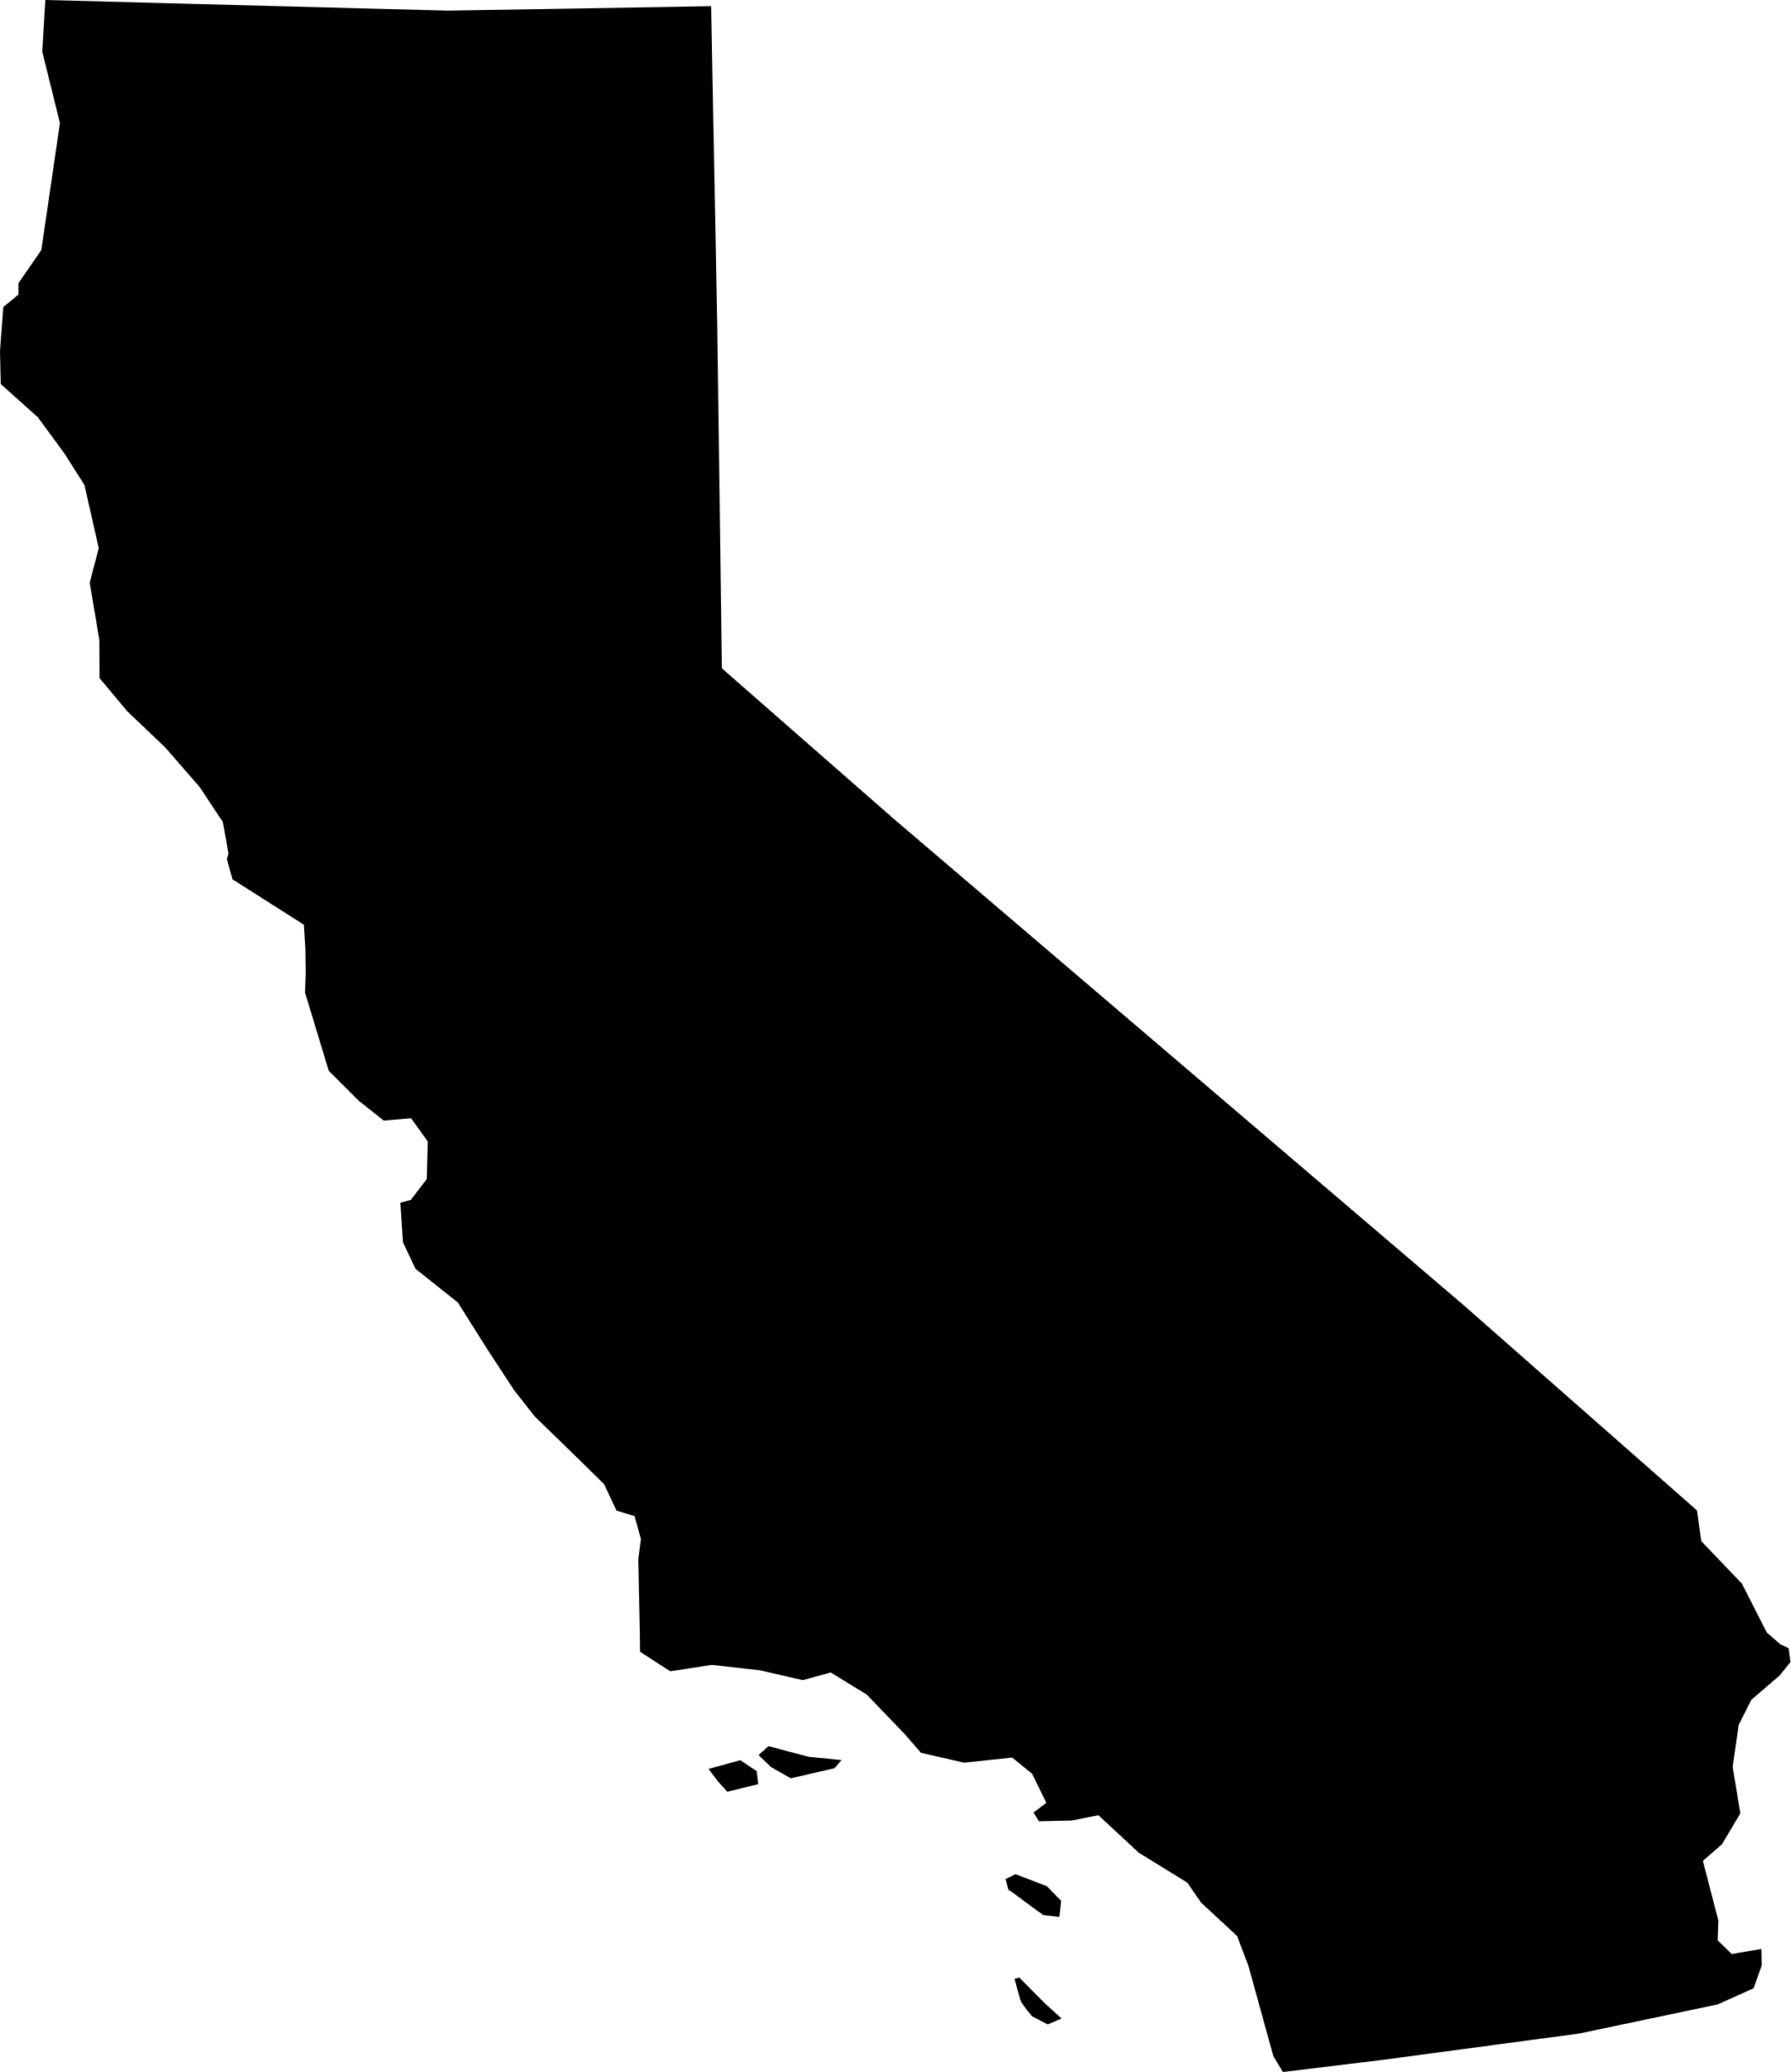
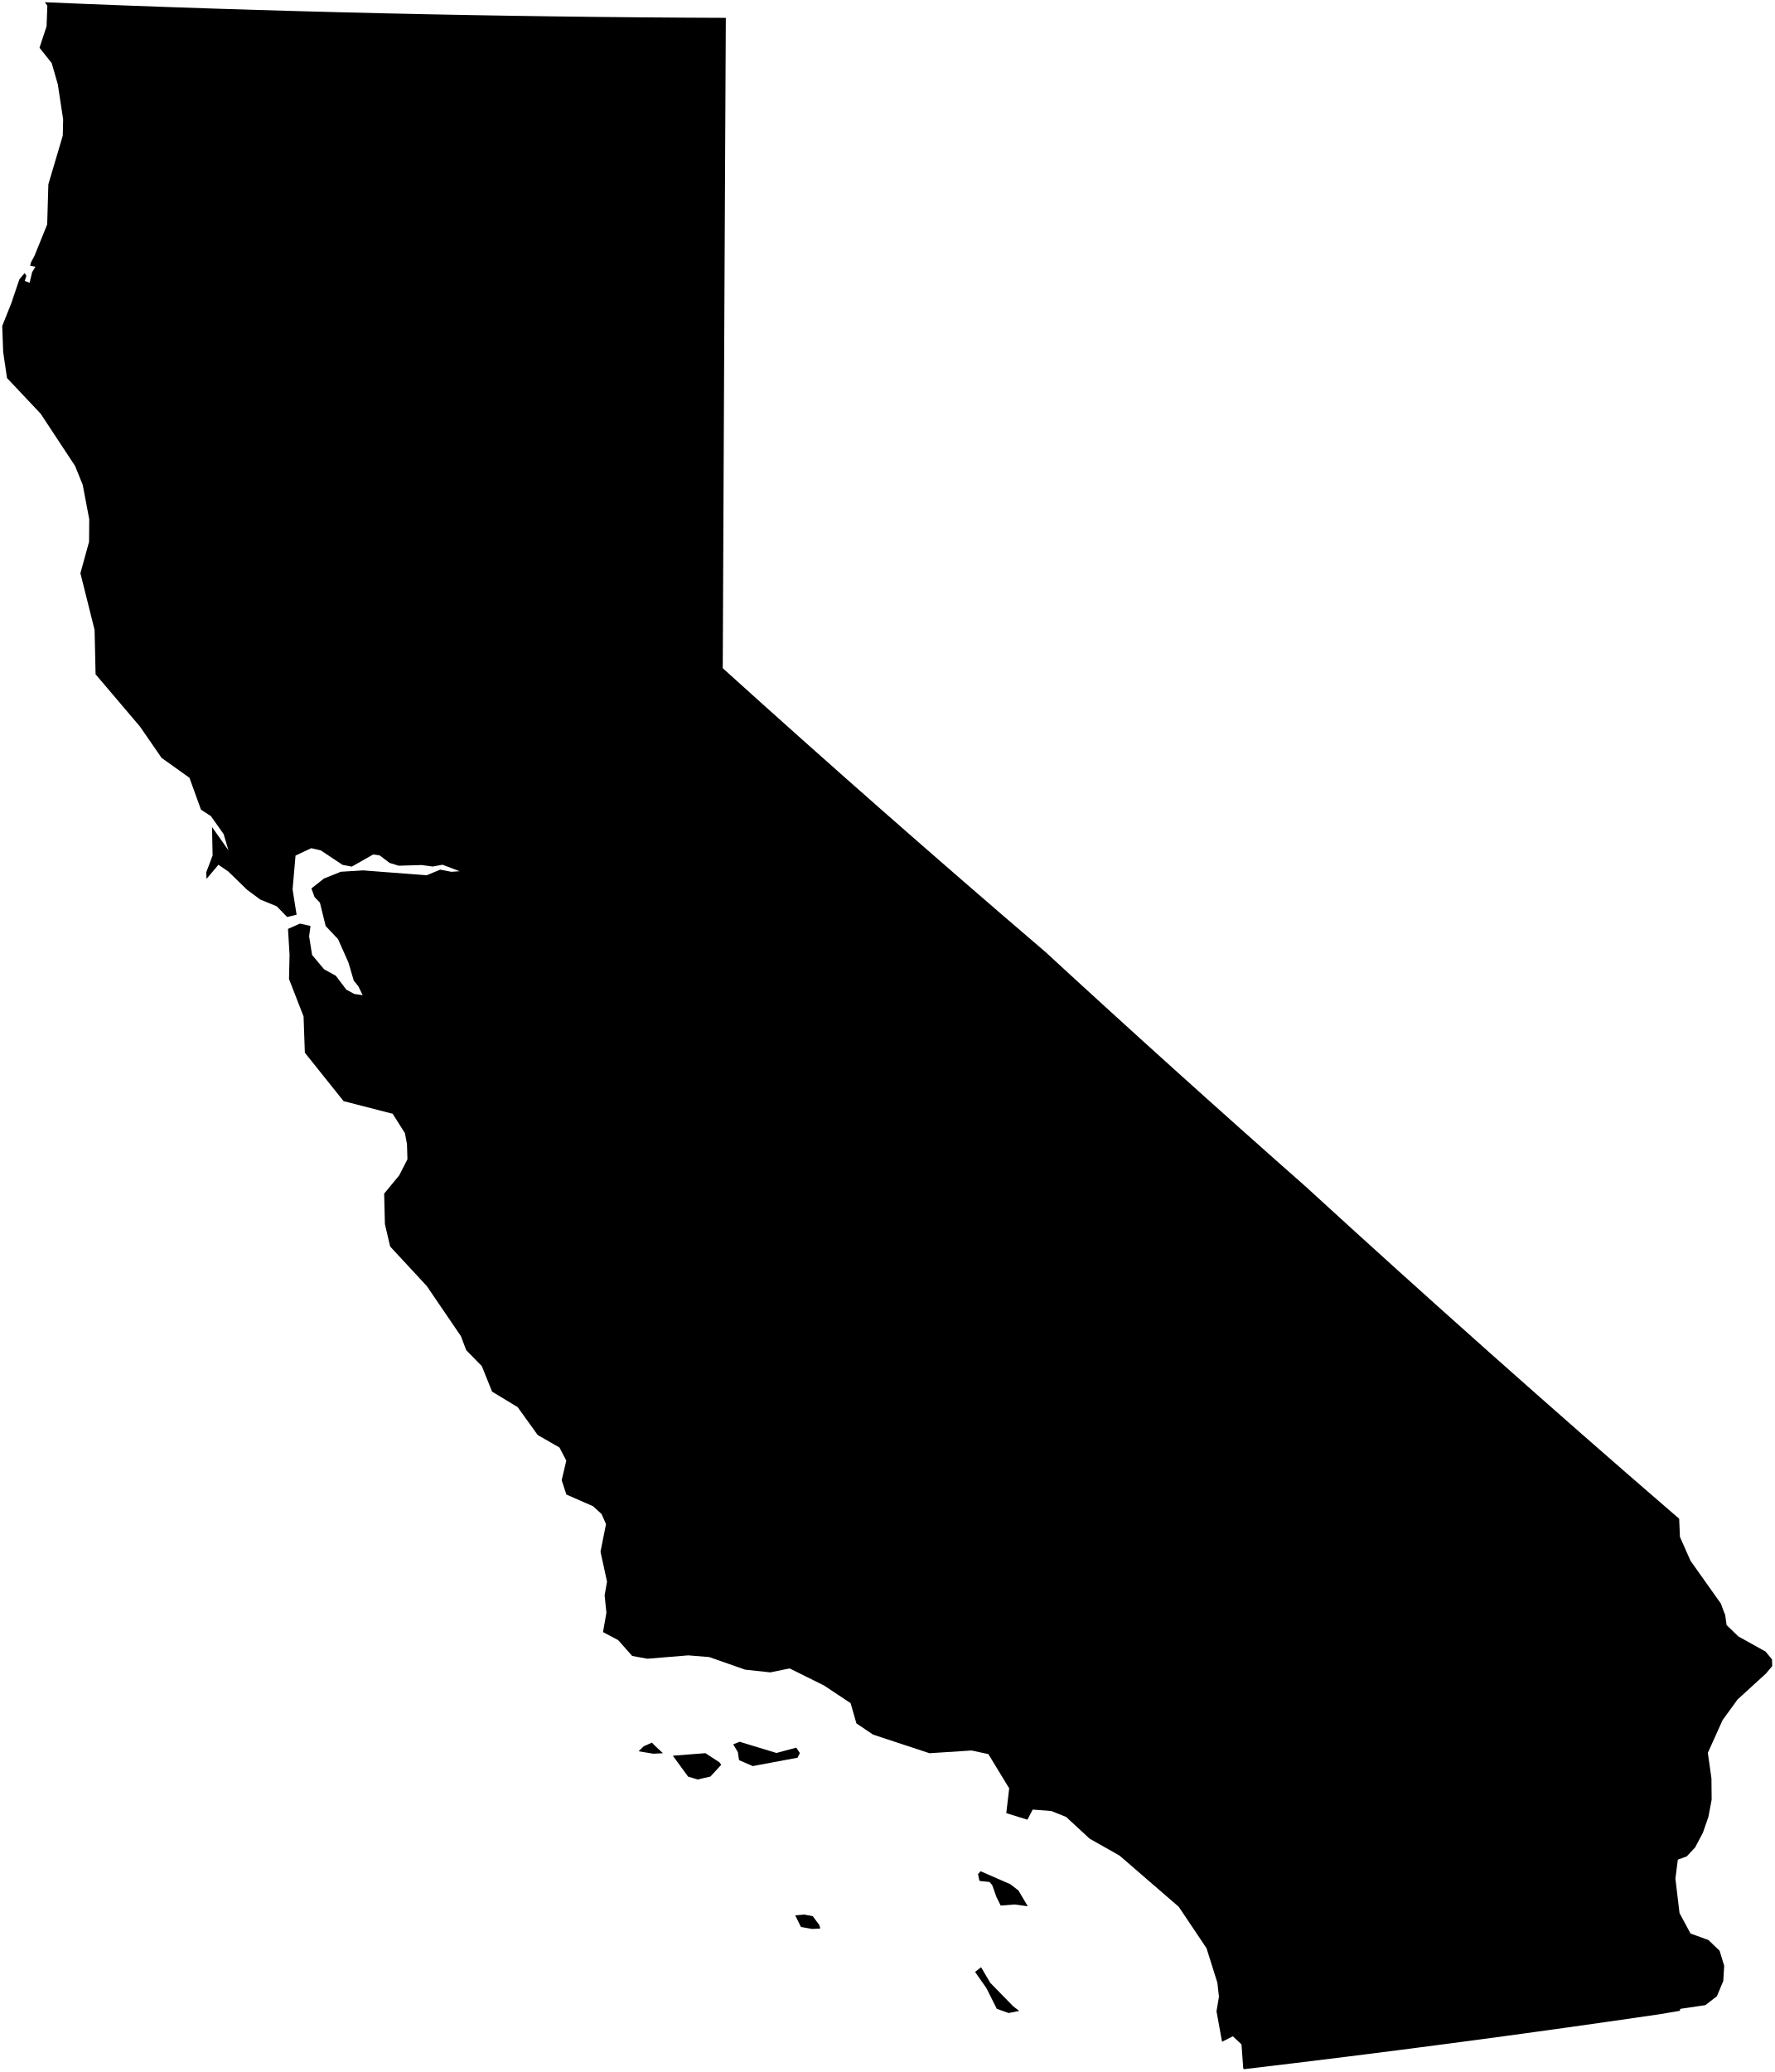
- <svg xmlns="http://www.w3.org/2000/svg" version="1.1" id="Layer_1" x="0px" y="0px" viewBox="0 0 179.85 208.12" style="enable-background:new 0 0 179.85 208.12;" xml:space="preserve">
-   <style type="text/css">
- 	.st0{stroke:#A9A9A9;stroke-width:2;}
- </style>
-   <path id="CA" d="M158.61,204.26l-19.71,2.64l-10.04,1.22l-0.96-1.6l-2.5-9.06l-1.14-3l-3.62-3.36l-1.38-2l-4.88-3.01l-4.05-3.76  l-2.66,0.53l-3.3,0.08l-0.56-0.88l1.29-0.98l-1.43-2.92l-2-1.62l-4.84,0.51l-4.32-0.99l-1.67-1.92l-3.78-3.93l-3.62-2.22l-2.8,0.77  l-4.32-0.99l-4.82-0.54l-4.18,0.64l-3.03-1.96l-0.02-1.96l-0.16-7.32l0.27-2.04l-0.64-2.31l-1.81-0.54l-1.25-2.66l-2.14-2.11  l-4.82-4.69l-2.08-2.64l-2.7-4.13l-2.95-4.68l-4.26-3.39l-1.25-2.66l-0.27-3.97l1.06-0.29l1.6-2.1l0.1-3.76l-1.68-2.34l-2.74,0.24  l-2.52-2l-3.01-3.01l-2.38-7.85l0.07-1.99l-0.03-2.38l-0.16-2.45l-7.17-4.56l-0.56-2.02l0.16-0.56l-0.56-3.16l-2.32-3.51l-3.49-4.01  l-3.8-3.62L10,68.11l-0.02-3.83l-0.97-5.75l0.91-3.47l-1.44-6.35l-2.02-3.18L3.8,41.91l-3.72-3.33L0,35.29l0.33-4.45l1.52-1.25  l0-1.14l2.3-3.33l1.87-12.76L4.24,5.17L4.56,0L45,1.07l26.43-0.45l0.62,32.3l0.46,34.21l17.29,15.14l57.22,48.83l23.43,20.61  l0.44,3.09l4.08,4.27l2.5,4.91l1.36,1.18l0.83,0.39l0.18,1.4l-1.08,1.34l-2.85,2.45l-1.27,2.53l-0.6,4.21l0.77,4.66l-1.84,3.1  l-1.92,1.67l1.55,6l-0.07,1.99l1.42,1.37l2.97-0.51l0.04,1.65l-0.82,2.3l-3.6,1.62L158.61,204.26z M74.36,176.8l1.65,1.1l0.15,1.31  l-3.11,0.76l-0.9-1l-0.98-1.29L74.36,176.8z M76.19,176.29l1-0.9l4.03,1.07l3.31,0.33l-0.71,0.82l-4.39,1.01l-1.97-1.12  L76.19,176.29z M101.41,189.87l2.35,1.74l1.04,0.75l1.61,0.18l0.18-1.61l-1.44-1.47l-3.14-1.21l-1.01,0.49l0.32,1.16L101.41,189.87z   M102.38,198.63l2.59,2.61l1.66,1.51l-1.39,0.59l-1.57-0.81c0,0-1.07-1.26-1.18-1.65l-0.59-2.12L102.38,198.63z">
- </path>
-   <path id="frames" class="st0" d="M409.36,52.82 M158.36-115.18" />
+ <svg xmlns="http://www.w3.org/2000/svg" version="1.2" baseProfile="tiny" width="800" height="934" viewBox="0 0 800 934" stroke-linecap="round" stroke-linejoin="round">
+   <g id="ne_50m_admin_1_states_provinces">
+     <path d="M 757.043 684.596 757.39 692.778 762.16 703.555 775.818 722.805 777.57 727.499 777.732 727.581 778.438 732.546 783.729 737.662 796.022 744.492 798.898 748.026 798.917 748.328 799 751.016 796.124 754.435 783.356 766.098 776.623 775.377 769.969 790.139 771.604 801.669 771.69 811.289 770.221 819 767.74 826.156 764.244 832.76 760.477 836.803 756.438 838.284 755.348 846.803 757.204 862.352 762.16 871.581 770.219 874.494 775.279 879.346 777.343 886.136 776.932 892.977 774.041 899.865 768.841 903.865 757.579 905.528 757.575 905.528 757.298 906.429 748.019 907.996 724.735 911.365 701.409 914.656 678.045 917.869 654.641 921.002 631.201 924.057 607.73 927.033 584.225 929.929 560.69 932.745 560.497 932.131 559.718 921.55 555.828 917.911 550.953 920.364 548.453 906.634 549.557 900.088 548.843 893.746 543.961 878.214 531.431 859.524 504.761 836.467 491.273 828.827 480.647 819.017 473.967 816.345 465.589 815.708 463.21 820.265 453.68 817.317 454.991 806.13 445.604 790.706 438.042 789.075 419.055 790.303 393.624 781.92 386.109 776.86 383.494 767.738 371.609 759.831 355.985 752.069 347.287 753.86 335.919 752.631 319.737 746.953 310.286 746.194 291.876 747.707 285.016 746.457 278.703 739.313 271.861 735.697 273.399 726.995 272.591 719.101 273.677 712.971 270.731 699.464 273.222 687.011 271.215 682.477 267.392 678.969 255.362 673.699 253.229 667.259 255.31 658.398 252.23 652.49 242.425 646.871 233.389 634.302 221.836 627.294 217.234 615.808 210.191 608.624 207.815 602.326 192.402 579.694 175.895 561.882 173.535 551.797 173.187 538.061 179.968 529.847 183.691 522.567 183.487 515.799 182.583 510.827 177.029 502.056 154.905 496.361 137.442 474.539 136.865 458.209 130.303 441.327 130.546 430.488 129.845 418.729 135.244 416.329 139.986 417.399 139.366 422.054 140.711 430.484 146.132 436.941 151.416 439.842 156.125 446.099 159.732 448.051 163.502 448.597 161.579 444.615 159.497 442.038 157.081 433.837 152.386 423.312 146.824 417.416 144.231 406.882 141.823 404.392 140.394 400.474 146.041 396.031 153.653 392.962 163.753 392.346 192.333 394.555 198.49 392.009 203.51 392.986 207.208 392.714 199.498 389.799 195.107 390.607 189.981 389.936 179.746 390.239 175.648 388.979 171.175 385.591 168.218 385.184 158.612 390.645 154.418 389.845 144.651 383.339 140.339 382.339 133.241 385.671 131.907 400.914 133.717 412.325 129.464 413.36 124.746 408.522 117.37 405.507 111.353 401.05 102.939 392.857 98.487 389.81 93.091 396.2 92.998 393.18 95.85 385.63 95.599 372.799 102.985 383.281 100.832 376.003 95.095 367.885 90.616 364.977 85.413 350.605 72.848 341.629 63.11 327.518 43.094 303.952 42.643 283.932 36.249 258.402 40.159 244.192 40.231 234.022 37.289 218.536 33.853 210.039 18.335 186.496 3.171 170.422 1.434 158.702 1 146.95 5.092 136.702 8.743 125.895 11.105 123.097 11.888 124.341 11.144 126.647 13.357 127.471 14.488 122.681 15.971 120.246 13.615 119.821 13.947 118.303 15.541 115.32 21.275 101.172 21.804 83.074 28.302 61.147 28.474 53.833 26.055 37.98 23.304 28.43 17.809 21.512 20.992 11.898 21.342 2.61 20.229 1 39.914 1.828 58.965 2.563 78.037 3.252 97.127 3.896 116.236 4.494 135.362 5.047 154.502 5.553 173.657 6.014 192.826 6.429 212.004 6.798 231.192 7.121 250.389 7.398 269.592 7.629 288.802 7.814 308.016 7.953 327.234 8.046 327.143 26.227 327.052 44.435 326.962 62.661 326.871 80.91 326.78 99.18 326.692 117.467 326.605 135.773 326.518 154.098 326.432 172.44 326.347 190.795 326.263 209.164 326.179 227.55 326.096 245.948 326.013 264.355 325.932 282.774 325.849 301.204 343.742 317.328 361.722 333.418 379.788 349.471 397.936 365.483 416.165 381.455 434.474 397.388 452.859 413.273 471.319 429.114 485.836 442.45 500.401 455.755 515.013 469.033 529.667 482.276 544.365 495.488 559.108 508.67 573.892 521.815 588.715 534.925 609.332 553.745 630.026 572.492 650.791 591.165 671.623 609.765 692.521 628.286 713.48 646.726 734.498 665.081 757.043 684.596 Z M 333.477 785.146 350.05 790.189 358.992 787.795 360.61 790.22 359.557 792.327 339.387 796.102 333.202 793.432 332.648 789.79 330.57 786.293 333.477 785.146 Z M 298.897 790.31 294.569 790.528 287.908 789.423 290.257 787.159 293.949 785.532 295.114 786.785 298.897 790.31 Z M 320.289 800.814 314.546 802.151 310.21 800.831 303.348 791.423 318.026 790.279 324.322 794.375 325.172 795.513 320.289 800.814 Z M 459.156 852.174 463.372 859.283 457.396 858.487 451.16 858.977 449.232 855.101 447.321 849.701 446.055 848.335 441.782 847.905 441.458 847.411 440.935 844.775 442.118 843.503 455.541 849.367 459.156 852.174 Z M 369.788 869.338 366.134 869.525 361.106 868.628 358.517 863.399 362.627 863.034 366.432 863.751 369.455 867.854 369.788 869.338 Z M 459.519 906.464 454.731 907.417 449.387 905.509 444.714 896.178 439.608 888.897 442.311 886.774 446.456 893.795 456.795 904.382 459.519 906.464 Z" />
+   </g>
</svg>
